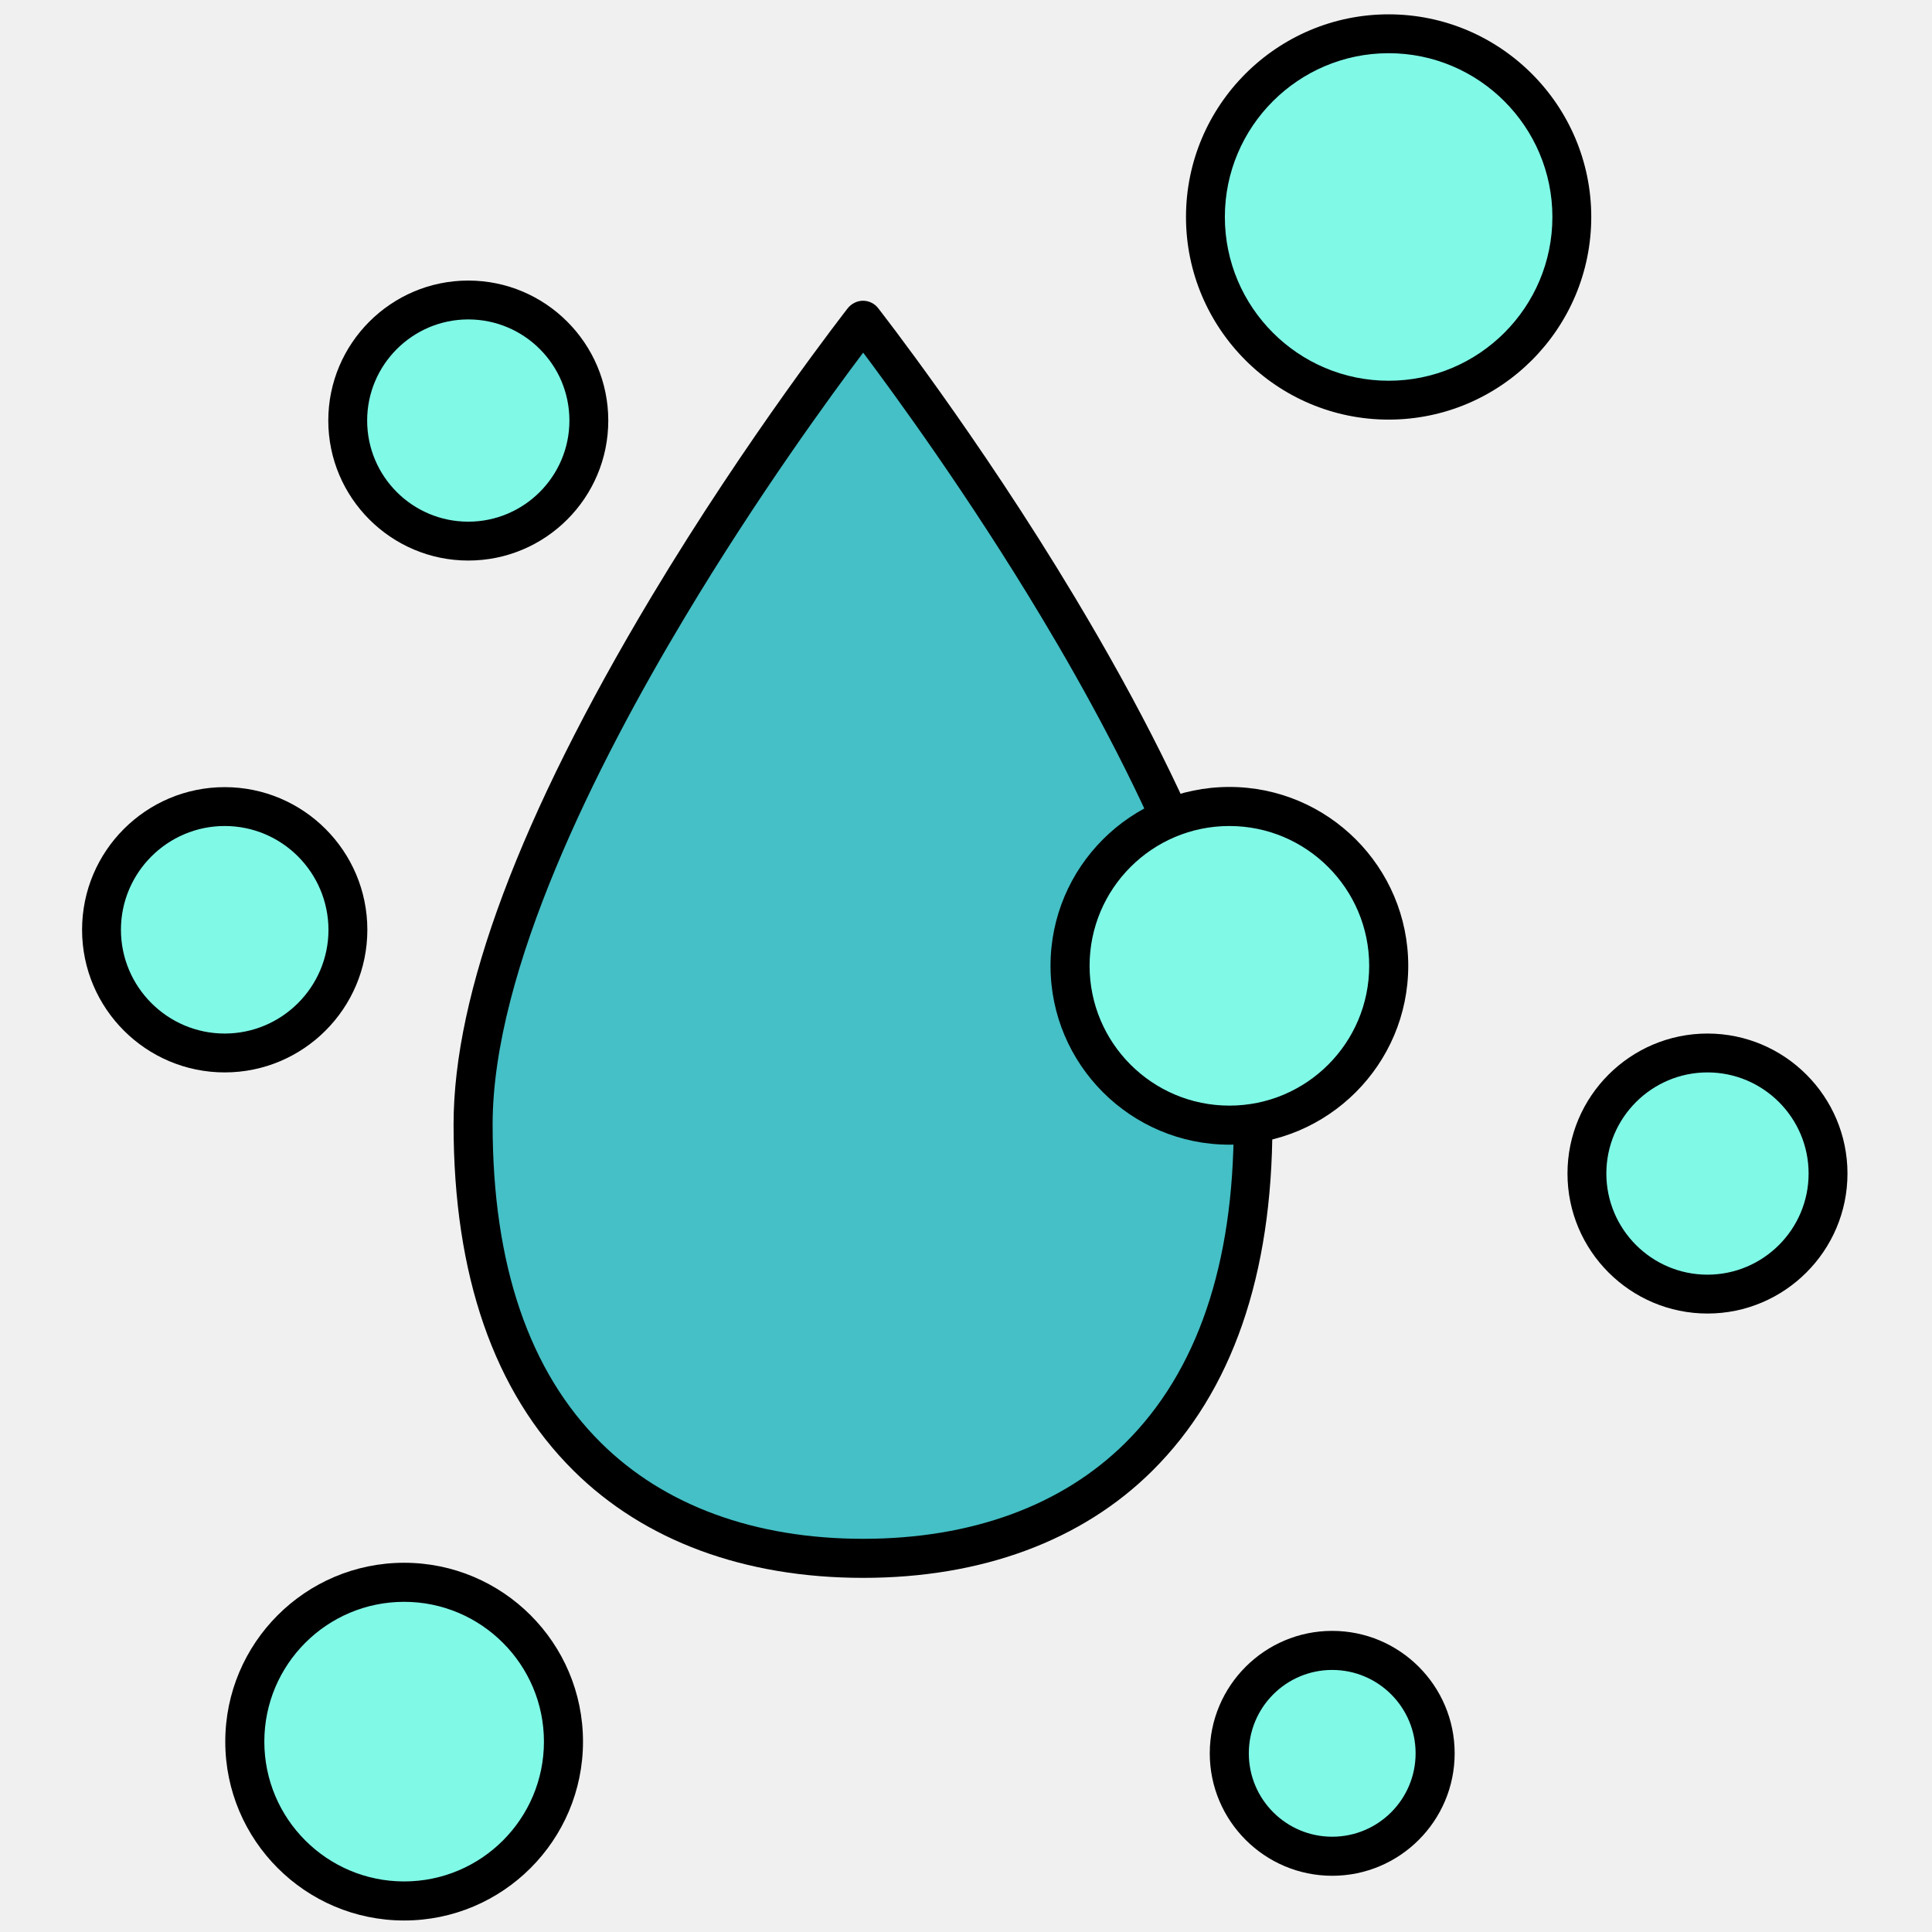
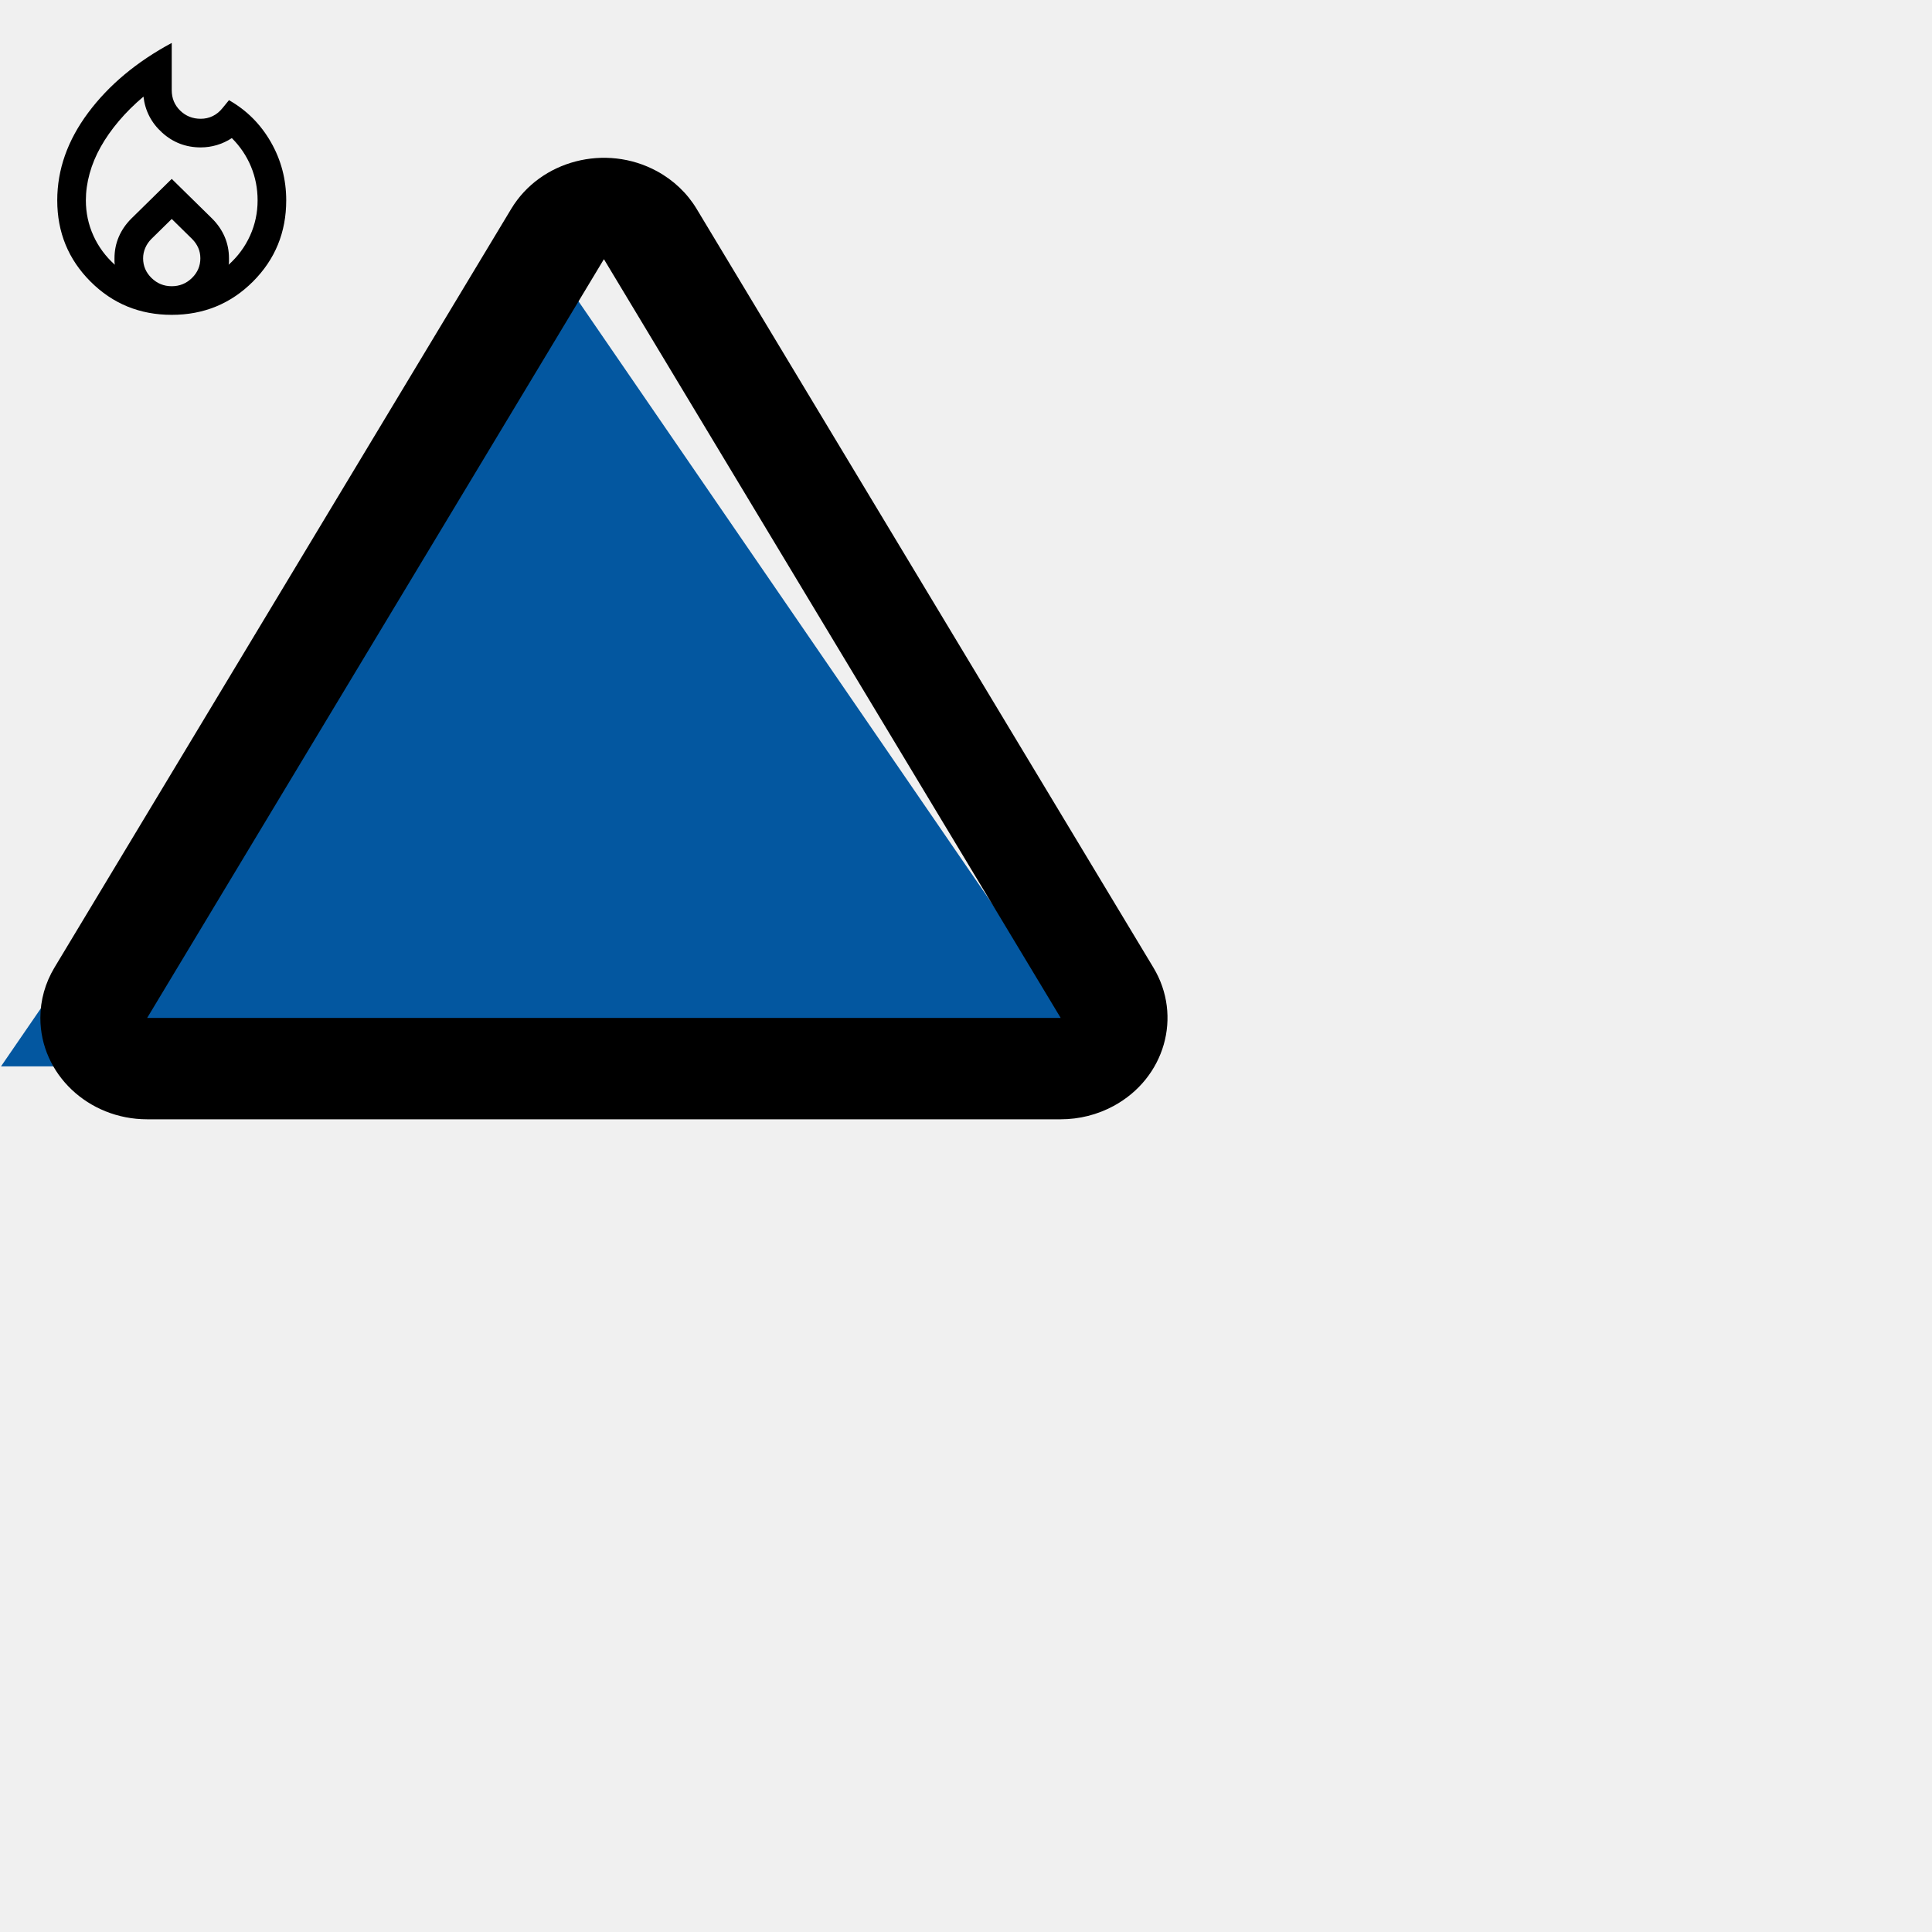
- <svg xmlns="http://www.w3.org/2000/svg" width="800px" height="800px" viewBox="0 0 1024 1024" class="icon" version="1.1">
-   <path d="M664.2 596.1c0 163.1-92.6 229.9-206.7 229.9s-206.7-66.8-206.7-229.9 206.7-426.2 206.7-426.2S664.2 433 664.2 596.1z" fill="#44C0C6" />
-   <path d="M457.5 836.3c-62.9 0-116-19.6-153.5-56.8-42.2-41.8-63.6-103.6-63.6-183.5 0-69.5 35.3-163.6 104.8-279.6 51.4-85.7 103.6-152.3 104.1-153 2-2.5 5-4 8.1-4 3.2 0 6.2 1.5 8.1 4 0.5 0.7 52.7 67.3 104.1 153 69.6 116 104.8 210 104.8 279.6 0 79.9-21.4 141.6-63.6 183.5-37.3 37.1-90.4 56.8-153.3 56.8z m0-649.4c-16.5 21.9-55.8 75.6-94.6 140.4-46.4 77.4-101.8 186.9-101.8 268.7 0 74.2 19.3 131 57.5 168.8 33.5 33.2 81.5 50.8 138.9 50.8s105.4-17.6 138.9-50.8c38.1-37.8 57.5-94.6 57.5-168.8 0-81.8-55.3-191.3-101.8-268.7-38.8-64.7-78.1-118.4-94.6-140.4z" fill="" />
-   <path d="M736 115m-97.1 0a97.1 97.1 0 1 0 194.2 0 97.1 97.1 0 1 0-194.2 0Z" fill="#80F9E7" />
-   <path d="M736 222.4c-59.2 0-107.4-48.2-107.4-107.4S676.8 7.6 736 7.6 843.4 55.8 843.4 115 795.3 222.4 736 222.4z m0-194.2c-47.8 0-86.8 38.9-86.8 86.8 0 47.8 38.9 86.8 86.8 86.8s86.8-38.9 86.8-86.8c0-47.8-38.9-86.8-86.8-86.8z" fill="" />
-   <path d="M651.6 511.9m-84.4 0a84.4 84.4 0 1 0 168.8 0 84.4 84.4 0 1 0-168.8 0Z" fill="#80F9E7" />
-   <path d="M651.6 606.7c-52.3 0-94.8-42.5-94.8-94.8s42.5-94.8 94.8-94.8 94.8 42.5 94.8 94.8-42.6 94.8-94.8 94.8z m0-168.9c-40.9 0-74.1 33.2-74.1 74.1 0 40.9 33.2 74.1 74.1 74.1 40.9 0 74.1-33.2 74.1-74.1 0-40.9-33.3-74.1-74.1-74.1z" fill="" />
-   <path d="M214.2 923.1m-84.4 0a84.4 84.4 0 1 0 168.8 0 84.4 84.4 0 1 0-168.8 0Z" fill="#80F9E7" />
-   <path d="M214.2 1017.9c-52.3 0-94.8-42.5-94.8-94.8s42.5-94.8 94.8-94.8 94.8 42.5 94.8 94.8-42.5 94.8-94.8 94.8z m0-168.9c-40.9 0-74.1 33.2-74.1 74.1 0 40.9 33.2 74.1 74.1 74.1s74.1-33.2 74.1-74.1c0-40.8-33.2-74.1-74.1-74.1z" fill="" />
-   <path d="M905 621.9m-63.9 0a63.9 63.9 0 1 0 127.8 0 63.9 63.9 0 1 0-127.8 0Z" fill="#80F9E7" />
-   <path d="M905 696.2c-40.9 0-74.2-33.3-74.2-74.2s33.3-74.2 74.2-74.2 74.2 33.3 74.2 74.2-33.3 74.2-74.2 74.2z m0-127.8c-29.5 0-53.6 24-53.6 53.6 0 29.5 24 53.6 53.6 53.6 29.5 0 53.6-24 53.6-53.6s-24.1-53.6-53.6-53.6z" fill="" />
-   <path d="M248.2 222.9m-63.9 0a63.9 63.9 0 1 0 127.8 0 63.9 63.9 0 1 0-127.8 0Z" fill="#80F9E7" />
-   <path d="M248.2 297.1c-40.9 0-74.2-33.3-74.2-74.2s33.3-74.2 74.2-74.2 74.2 33.3 74.2 74.2-33.2 74.2-74.2 74.2z m0-127.8c-29.5 0-53.6 24-53.6 53.6s24 53.6 53.6 53.6c29.5 0 53.6-24 53.6-53.6s-24-53.6-53.6-53.6z" fill="" />
-   <path d="M706.1 929.3m-54.5 0a54.5 54.5 0 1 0 109 0 54.5 54.5 0 1 0-109 0Z" fill="#80F9E7" />
-   <path d="M706.1 994.2c-35.8 0-64.9-29.1-64.9-64.9s29.1-64.9 64.9-64.9c35.8 0 64.9 29.1 64.9 64.9s-29.1 64.9-64.9 64.9z m0-109.1c-24.4 0-44.2 19.8-44.2 44.2 0 24.4 19.8 44.2 44.2 44.2 24.4 0 44.2-19.8 44.2-44.2 0-24.4-19.8-44.2-44.2-44.2z" fill="" />
-   <path d="M119.1 492.8m-65.3 0a65.3 65.3 0 1 0 130.6 0 65.3 65.3 0 1 0-130.6 0Z" fill="#80F9E7" />
-   <path d="M119.1 568.4c-41.7 0-75.6-33.9-75.6-75.6s33.9-75.6 75.6-75.6c41.7 0 75.6 33.9 75.6 75.6s-33.9 75.6-75.6 75.6z m0-130.6c-30.3 0-55 24.7-55 55s24.7 55 55 55 55-24.7 55-55c-0.1-30.4-24.7-55-55-55z" fill="" />
+ <svg xmlns="http://www.w3.org/2000/svg" xmlns:xlink="http://www.w3.org/1999/xlink" width="512" height="512" version="1.1">
+   <defs>
+     <symbol height="800px" id="svg_7" viewBox="0 0 512 512" width="800px">
+       <g id="svg_6" stroke-width="0" />
+       <g id="svg_5" stroke-linecap="round" stroke-linejoin="round" />
+       <g id="svg_1">
+         <g fill="none" fill-rule="evenodd" id="svg_2">
+           <g fill="#000000" id="svg_3" transform="translate(32, 42.66667)">
+             <path d="m246.31,5.63c6.62,3.78 12.1,9.26 15.88,15.88l182.48,319.33c11.69,20.46 4.58,46.52 -15.88,58.21c-6.45,3.69 -13.74,5.63 -21.17,5.63l-364.95,0c-23.57,0 -42.67,-19.11 -42.67,-42.67c0,-7.43 1.94,-14.72 5.62,-21.17l182.48,-319.33c11.69,-20.46 37.75,-27.57 58.21,-15.88zm-21.17,37.04l-182.47,319.34l364.95,0l-182.48,-319.34z" id="svg_4" />
+           </g>
+         </g>
+       </g>
+     </symbol>
+     <symbol height="800px" id="svg_9" viewBox="0 0 24 24" width="800px">
+       <path d="m21,21l-18,0l9,-18l9,18z" id="svg_14" />
+     </symbol>
+     <symbol height="24px" id="svg_11" viewBox="0 -960 960 960" width="24px">
+       <path d="m240,-400q0,52 21,98.5t60,81.5q-1,-5 -1,-9l0,-9q0,-32 12,-60t35,-51l113,-111l113,111q23,23 35,51t12,60l0,9q0,4 -1,9q39,-35 60,-81.5t21,-98.5q0,-50 -18.5,-94.5t-53.5,-79.5q-20,13 -42,19.5t-45,6.5q-62,0 -107.5,-41t-52.5,-101q-39,33 -69,68.5t-50.5,72q-20.5,36.5 -31,74.5t-10.5,75zm240,52l-57,56q-11,11 -17,25t-6,29q0,32 23.5,55t56.5,23q33,0 56.5,-23t23.5,-55q0,-16 -6,-29.5t-17,-24.5l-57,-56zm0,-492l0,132q0,34 23.5,57t57.5,23q18,0 33.5,-7.5t27.5,-22.5l18,-22q74,42 117,117t43,163q0,134 -93,227t-227,93q-134,0 -227,-93t-93,-227q0,-129 86.5,-245t233.5,-195z" id="svg_15" />
+     </symbol>
+     <symbol height="48px" id="svg_16" viewBox="0 -960 960 960" width="48px">
+       <path d="m80,-80l0,-60q34,-3 54.5,-21.5t73.5,-18.5q53,0 75.5,20t60.5,20q38,0 60.5,-20t75.5,-20q53,0 76,20t60,20q38,0 60.5,-25t75.5,-25q53,0 73.5,23.5t54.5,26.5l0,60q-42,0 -68.5,-25t-59.5,-25q-33,0 -58,25t-78,25q-53,0 -78,-20t-58,-20q-33,0 -58,20t-78,20q-53,0 -78,-20t-58,-20q-33,0 -59.5,20t-68.5,20zm264,-190q-53,0 -78,-20t-58,-20q-33,0 -59.5,20t-68.5,20l0,-60q34,-3 54.5,-21.5t73.5,-18.5q11,0 22.5,1.5t20.5,4.5l-51,-185l-62,77l-47,-38l300,-370l445,170l-22,56l-92,-35l86,321q18,10 36.5,24t35.5,13l0,61q-42,0 -68.5,-25t-59.5,-25q-33,0 -58,25t-78,25q-53,0 -78,-20t-58,-20q-33,0 -58,20t-78,20zm0,-60q31,0 55.5,-17.5t56.5,-21.5l-37,-136l136,-36l55,211q38,4 62.5,-22t69.5,-28l-90,-336l-241,-93l-164,202l74,274q7,2 12,2.5t11,0.5zm151,-237z" />
+     </symbol>
+   </defs>
+   <g class="layer">
+     <use fill="#0357a0" id="svg_10" transform="matrix(0.761106 0 0 0.554218 828.036 171.77)" x="-1151.59" xlink:href="#svg_9" y="-248.02" />
+     <use id="svg_8" transform="matrix(1 0 0 1 0 0) matrix(0.663354 0 0 0.629655 -373.831 -276.962)" x="547.67" xlink:href="#svg_7" y="463.61" />
+     <use id="svg_12" transform="matrix(0.177778 0 0 0.177778 0 0)" x="0" xlink:href="#svg_11" y="0" />
+     <use fill="#ffffff" id="svg_17" stroke="#000000" stroke-width="10" transform="matrix(3.98859 0 0 3.8523 -43.3889 -91.4227)" x="51.06" xlink:href="#svg_16" y="76.57" />
+   </g>
</svg>
